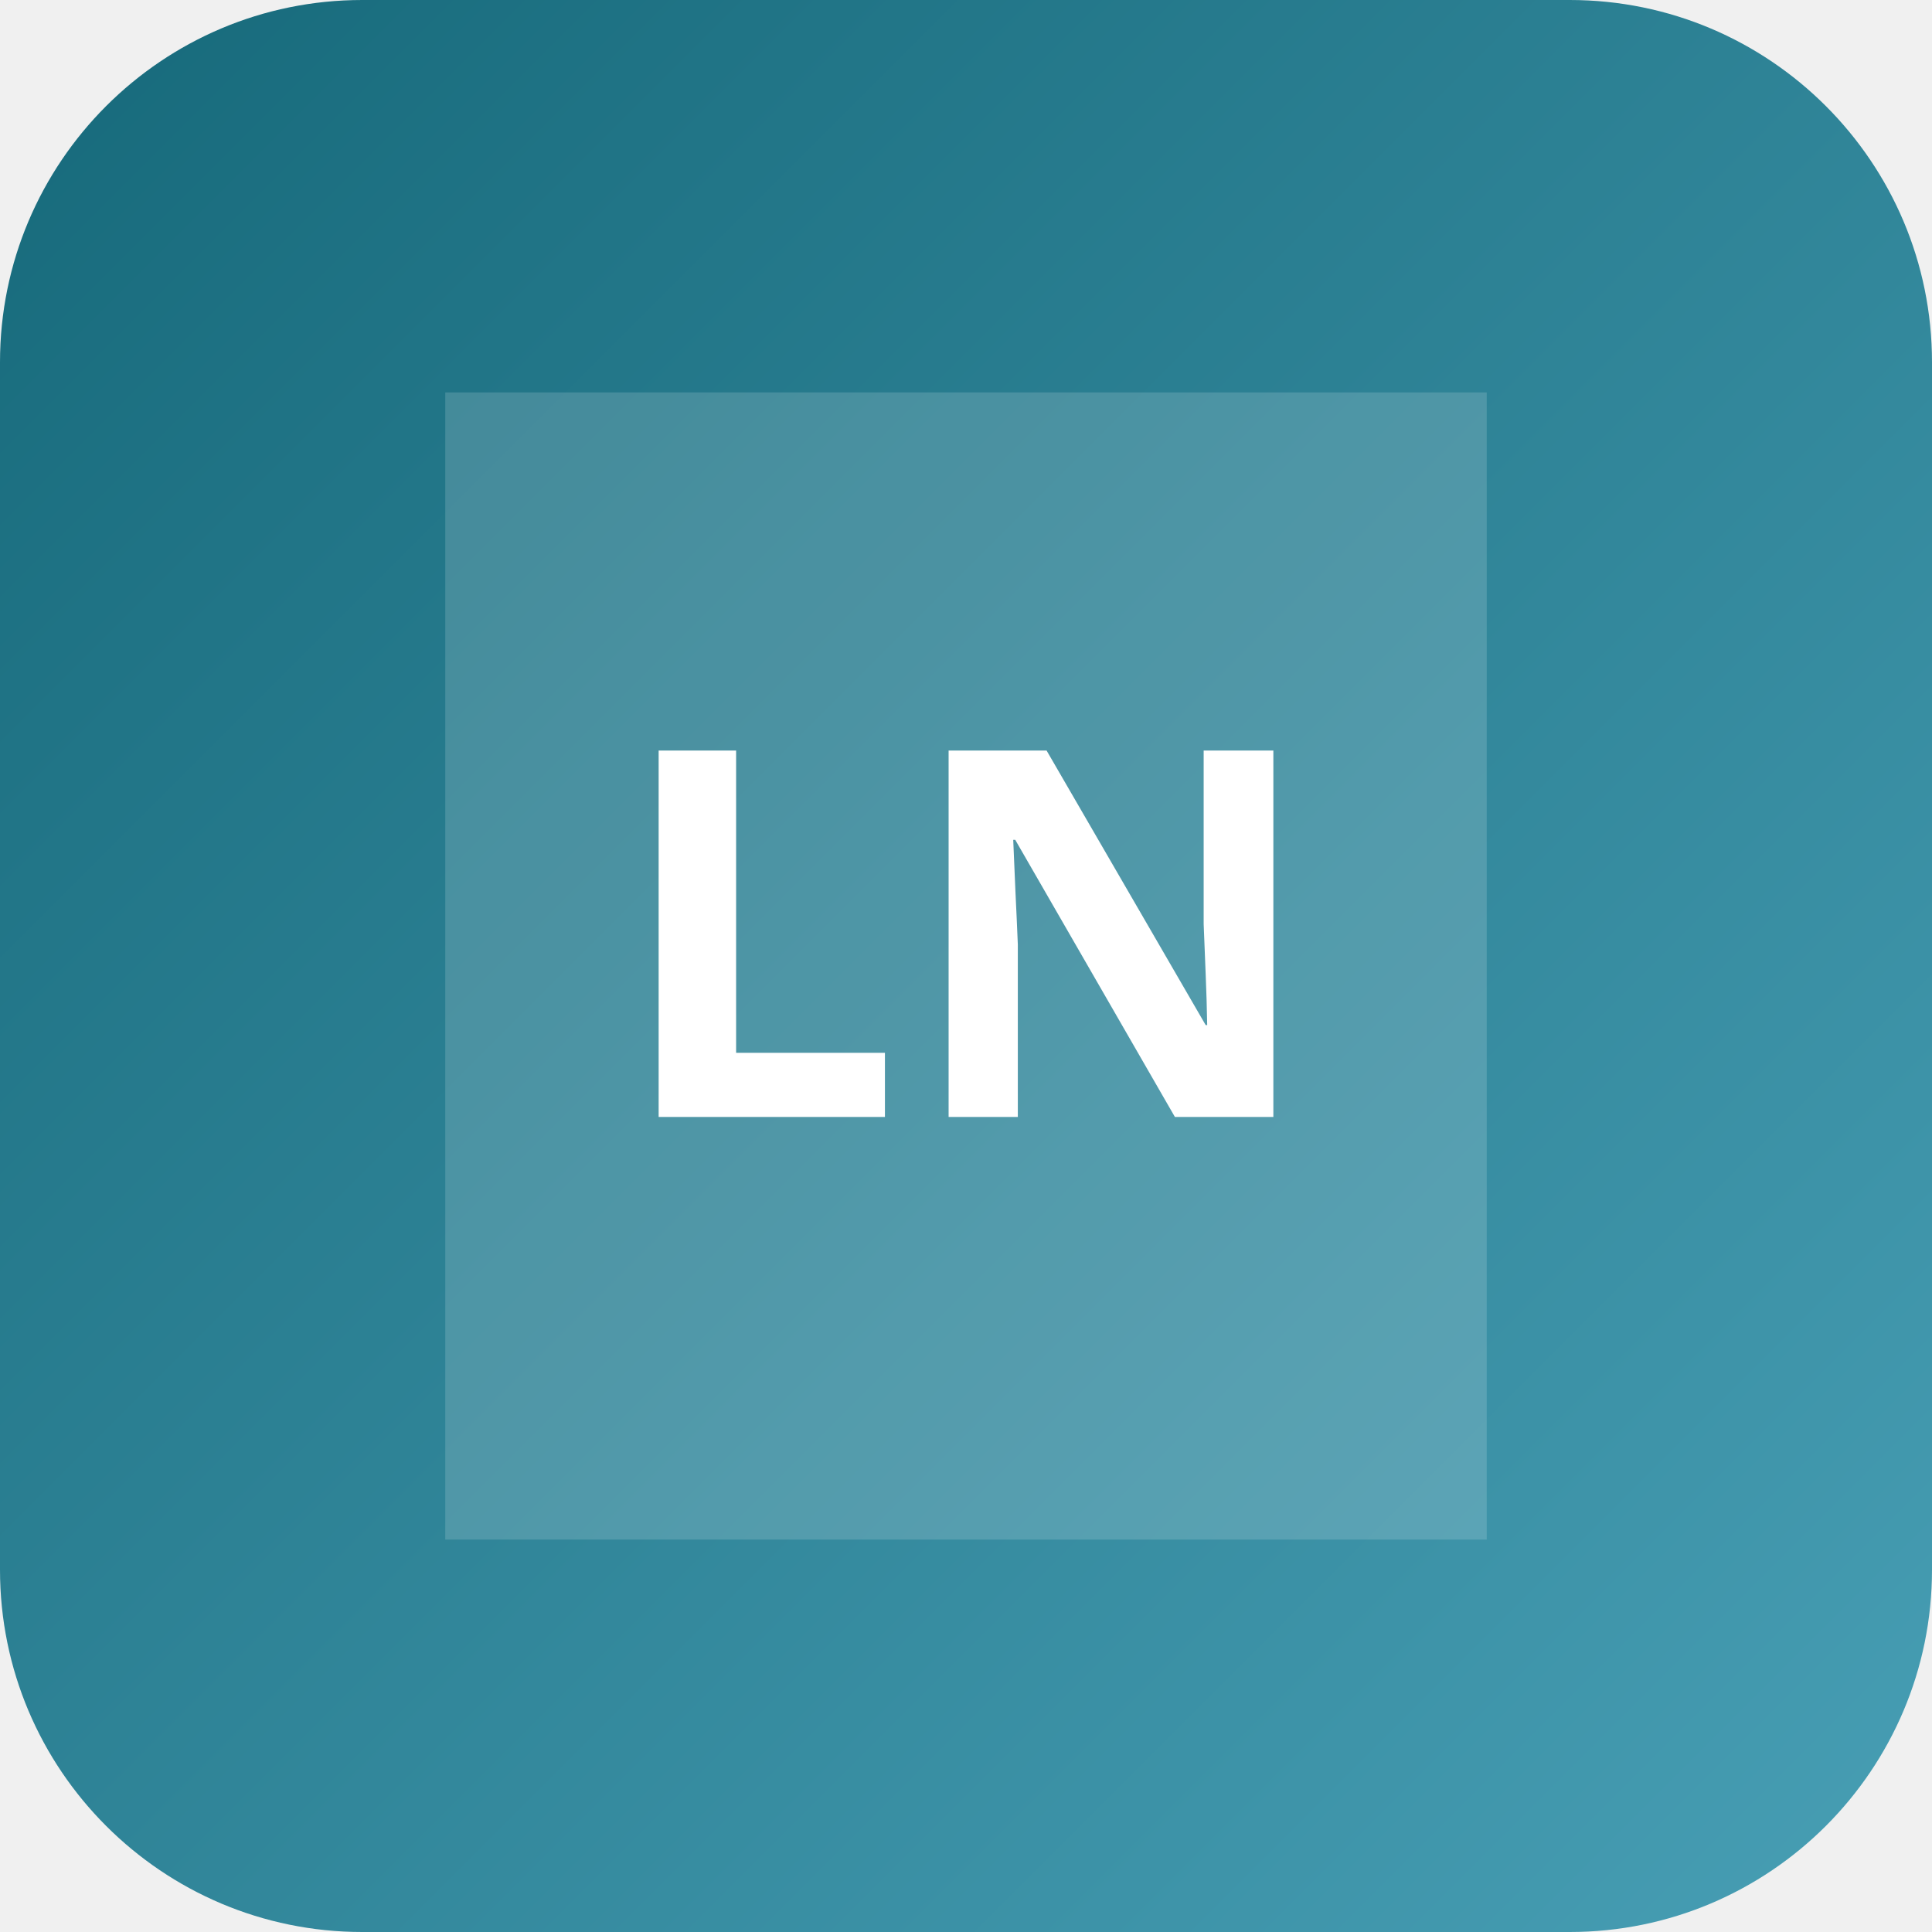
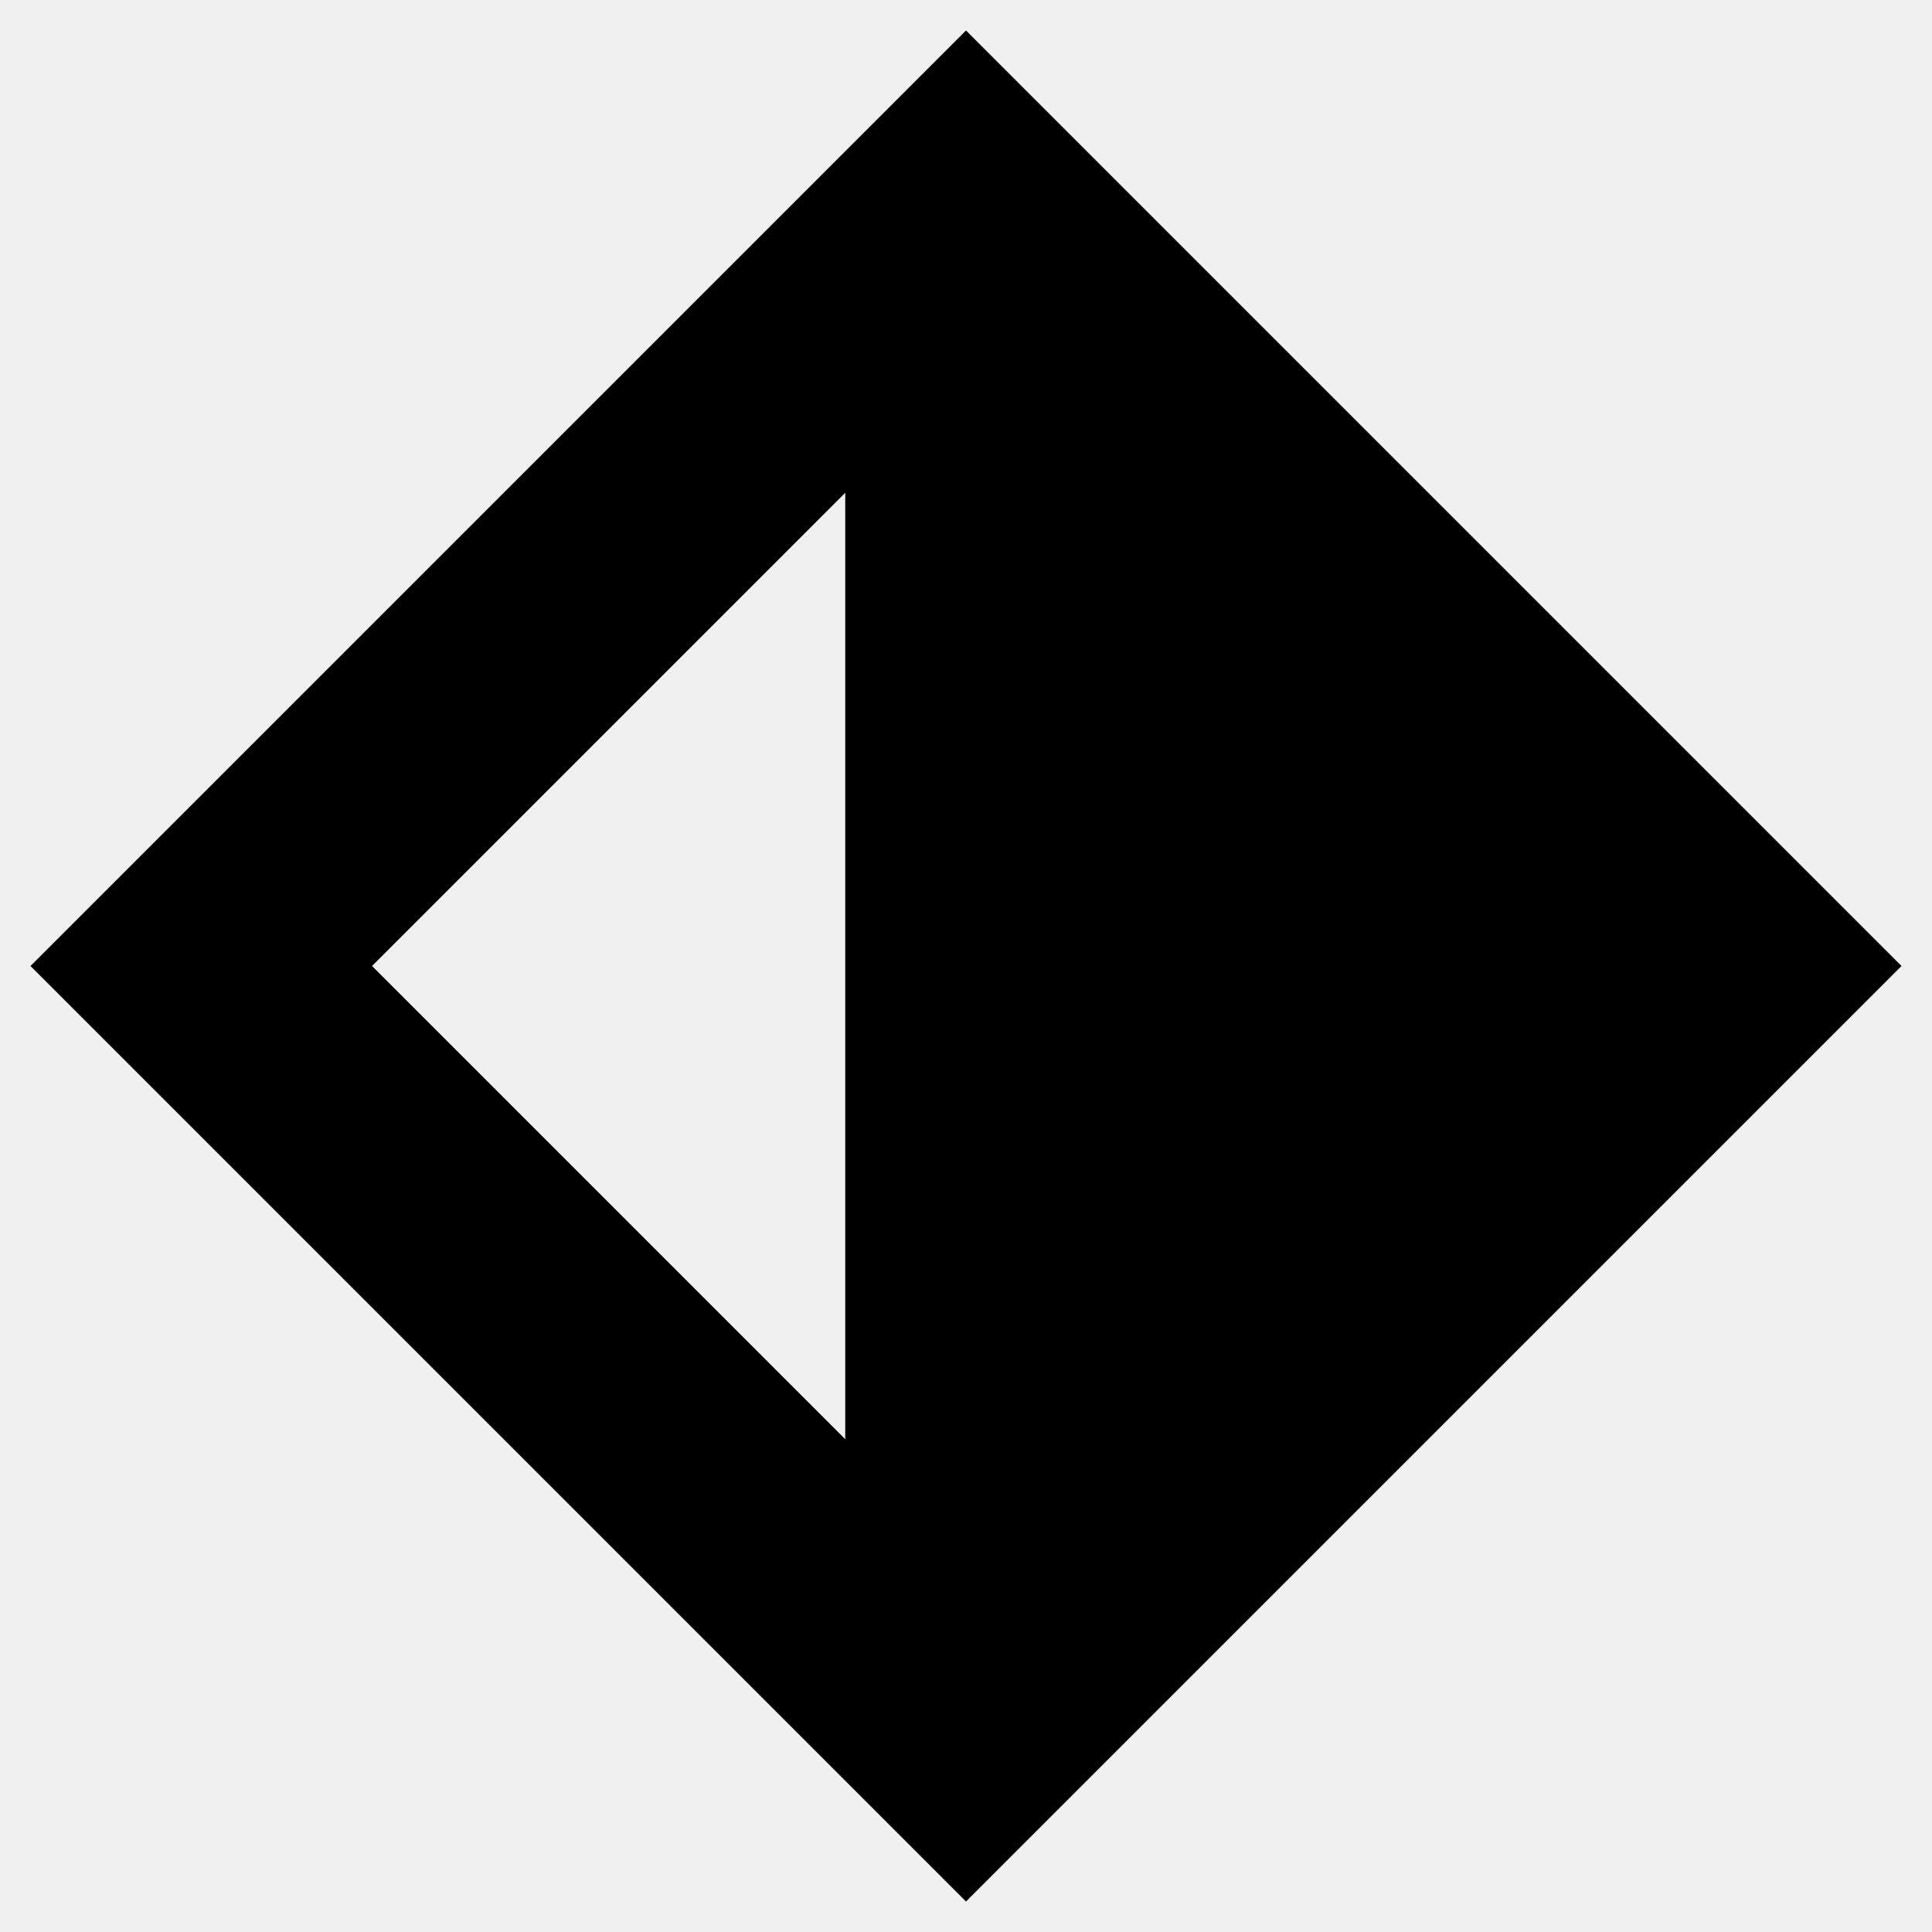
- <svg xmlns="http://www.w3.org/2000/svg" viewBox="0 0 256 256" role="img" aria-label="LNori placeholder">
-   <defs>
-     <linearGradient id="g" x2="1" y2="1">
-       <stop stop-color="#16697a" />
-       <stop offset="1" stop-color="#489fb5" />
-     </linearGradient>
-   </defs>
-   <rect width="256" height="256" rx="48" fill="url(#g)" />
-   <path d="M59 52h138v152H59z" fill="#fff" opacity=".16" />
-   <text x="128" y="148" text-anchor="middle" font-family="system-ui,sans-serif" font-size="68" font-weight="700" fill="#fff">LN</text>
+ <svg xmlns="http://www.w3.org/2000/svg" width="48" height="48" viewBox="0 0 48 48">
+   <path fill="#000" fill-rule="evenodd" clip-rule="evenodd" d="M24 0.757L47.243 24L24 47.243L0.757 24L24 0.757ZM21 35.757V12.243L9.243 24L21 35.757Z" />
</svg>
